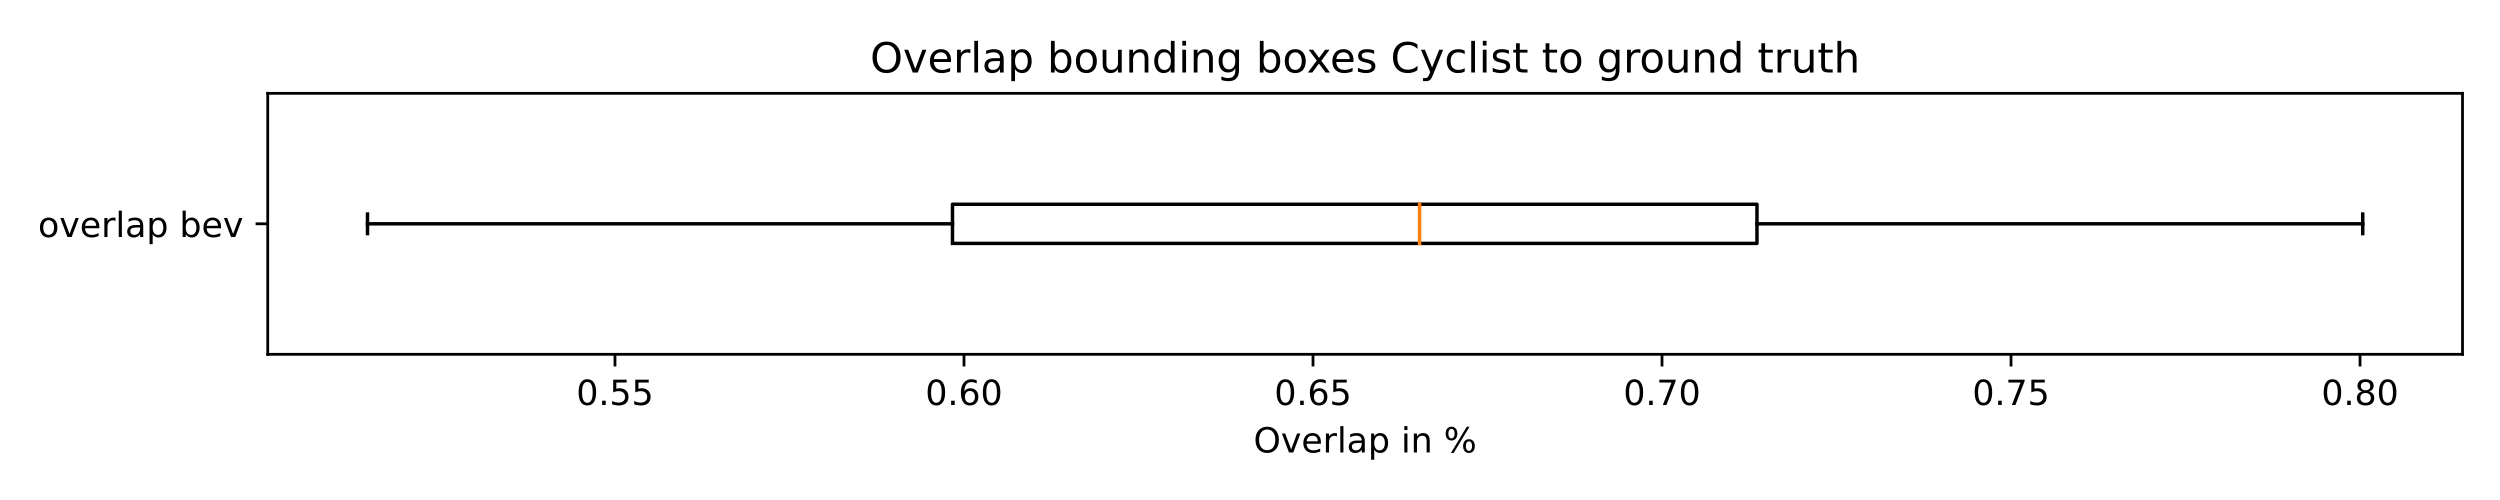
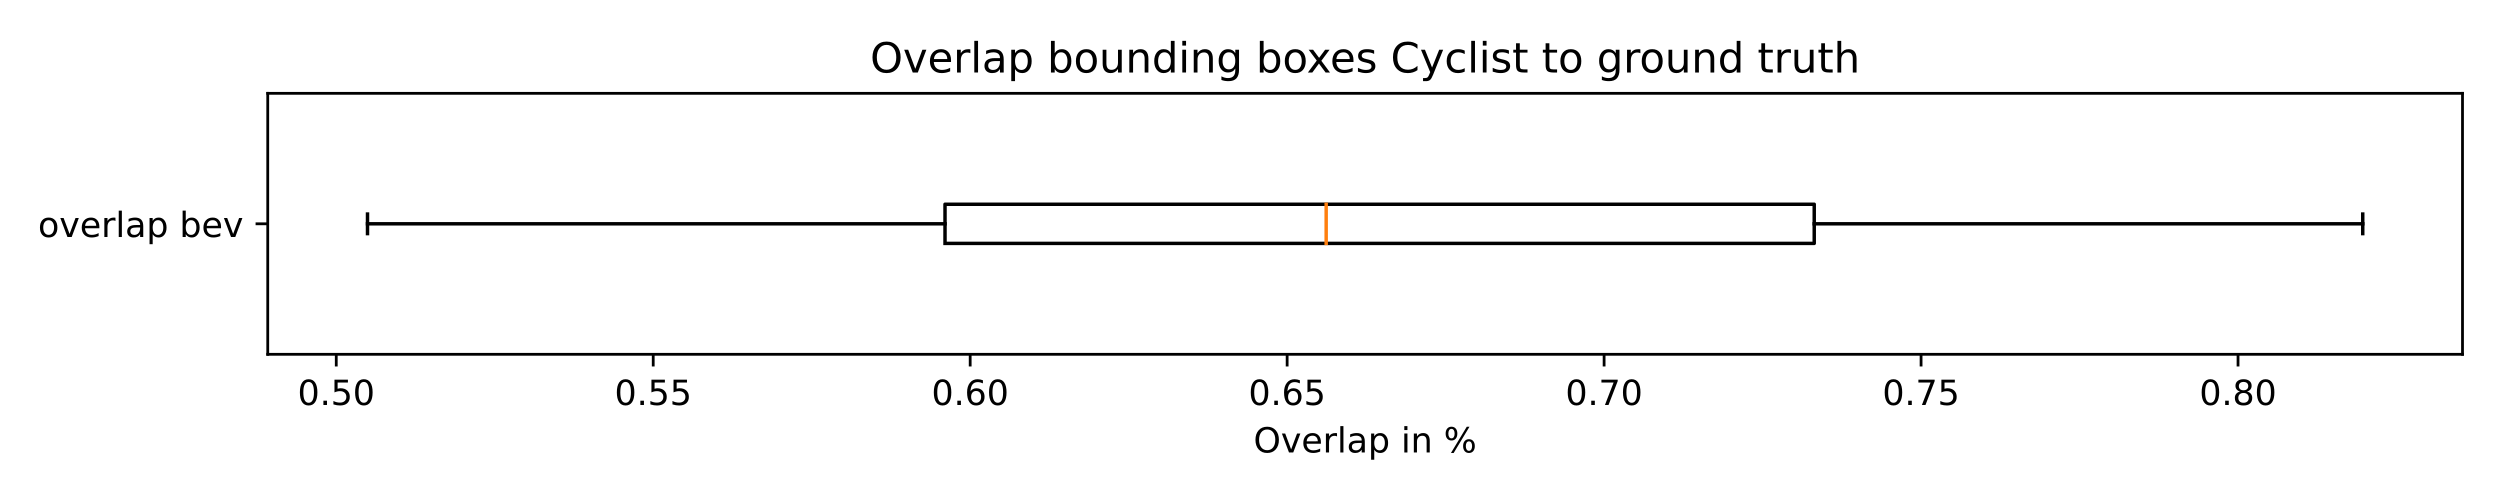
<svg xmlns="http://www.w3.org/2000/svg" xmlns:xlink="http://www.w3.org/1999/xlink" width="720pt" height="144pt" viewBox="0 0 720 144" version="1.1">
  <defs>
    <style type="text/css">*{stroke-linejoin: round; stroke-linecap: butt}</style>
  </defs>
  <g id="figure_1">
    <g id="patch_1">
      <path d="M 0 144  L 720 144  L 720 0  L 0 0  z " style="fill: #ffffff" />
    </g>
    <g id="axes_1">
      <g id="patch_2">
        <path d="M 77.11 102.04  L 709.2 102.04  L 709.2 26.88  L 77.11 26.88  z " style="fill: #ffffff" />
      </g>
      <g id="matplotlib.axis_1">
        <g id="xtick_1">
          <g id="line2d_1">
            <defs>
-               <path id="mc23b47ce95" d="M 0 0  L 0 3.5  " style="stroke: #000000; stroke-width: 0.8" />
+               <path id="m1f57d74ae2" d="M 0 0  L 0 3.5  " style="stroke: #000000; stroke-width: 0.8" />
            </defs>
            <g>
-               <use xlink:href="#mc23b47ce95" x="177.114" y="102.04" style="stroke: #000000; stroke-width: 0.8" />
+               <use xlink:href="#m1f57d74ae2" x="96.842" y="102.04" style="stroke: #000000; stroke-width: 0.8" />
            </g>
          </g>
          <g id="text_1">
-             <g transform="translate(165.9811 116.6384)scale(0.1 -0.1)">
+             <g transform="translate(85.70922 116.6384)scale(0.1 -0.1)">
              <defs>
                <path id="DejaVuSans-30" d="M 2034 4250  Q 1547 4250 1301 3770  Q 1056 3291 1056 2328  Q 1056 1369 1301 889  Q 1547 409 2034 409  Q 2525 409 2770 889  Q 3016 1369 3016 2328  Q 3016 3291 2770 3770  Q 2525 4250 2034 4250  z M 2034 4750  Q 2819 4750 3233 4129  Q 3647 3509 3647 2328  Q 3647 1150 3233 529  Q 2819 -91 2034 -91  Q 1250 -91 836 529  Q 422 1150 422 2328  Q 422 3509 836 4129  Q 1250 4750 2034 4750  z " transform="scale(0.015625)" />
                <path id="DejaVuSans-2e" d="M 684 794  L 1344 794  L 1344 0  L 684 0  L 684 794  z " transform="scale(0.015625)" />
                <path id="DejaVuSans-35" d="M 691 4666  L 3169 4666  L 3169 4134  L 1269 4134  L 1269 2991  Q 1406 3038 1543 3061  Q 1681 3084 1819 3084  Q 2600 3084 3056 2656  Q 3513 2228 3513 1497  Q 3513 744 3044 326  Q 2575 -91 1722 -91  Q 1428 -91 1123 -41  Q 819 9 494 109  L 494 744  Q 775 591 1075 516  Q 1375 441 1709 441  Q 2250 441 2565 725  Q 2881 1009 2881 1497  Q 2881 1984 2565 2268  Q 2250 2553 1709 2553  Q 1456 2553 1204 2497  Q 953 2441 691 2322  L 691 4666  z " transform="scale(0.015625)" />
              </defs>
              <use xlink:href="#DejaVuSans-30" />
              <use xlink:href="#DejaVuSans-2e" x="63.623" />
              <use xlink:href="#DejaVuSans-35" x="95.41" />
-               <use xlink:href="#DejaVuSans-35" x="159.033" />
+               <use xlink:href="#DejaVuSans-30" x="159.033" />
            </g>
          </g>
        </g>
        <g id="xtick_2">
          <g id="line2d_2">
            <g>
-               <use xlink:href="#mc23b47ce95" x="277.63" y="102.04" style="stroke: #000000; stroke-width: 0.8" />
+               <use xlink:href="#m1f57d74ae2" x="188.127" y="102.04" style="stroke: #000000; stroke-width: 0.8" />
            </g>
          </g>
          <g id="text_2">
-             <g transform="translate(266.4968 116.6384)scale(0.1 -0.1)">
-               <defs>
-                 <path id="DejaVuSans-36" d="M 2113 2584  Q 1688 2584 1439 2293  Q 1191 2003 1191 1497  Q 1191 994 1439 701  Q 1688 409 2113 409  Q 2538 409 2786 701  Q 3034 994 3034 1497  Q 3034 2003 2786 2293  Q 2538 2584 2113 2584  z M 3366 4563  L 3366 3988  Q 3128 4100 2886 4159  Q 2644 4219 2406 4219  Q 1781 4219 1451 3797  Q 1122 3375 1075 2522  Q 1259 2794 1537 2939  Q 1816 3084 2150 3084  Q 2853 3084 3261 2657  Q 3669 2231 3669 1497  Q 3669 778 3244 343  Q 2819 -91 2113 -91  Q 1303 -91 875 529  Q 447 1150 447 2328  Q 447 3434 972 4092  Q 1497 4750 2381 4750  Q 2619 4750 2861 4703  Q 3103 4656 3366 4563  z " transform="scale(0.015625)" />
-               </defs>
-               <use xlink:href="#DejaVuSans-30" />
-               <use xlink:href="#DejaVuSans-2e" x="63.623" />
-               <use xlink:href="#DejaVuSans-36" x="95.41" />
-               <use xlink:href="#DejaVuSans-30" x="159.033" />
+             <g transform="translate(176.9943 116.6384)scale(0.1 -0.1)">
+               <use xlink:href="#DejaVuSans-30" />
+               <use xlink:href="#DejaVuSans-2e" x="63.623" />
+               <use xlink:href="#DejaVuSans-35" x="95.41" />
+               <use xlink:href="#DejaVuSans-35" x="159.033" />
            </g>
          </g>
        </g>
        <g id="xtick_3">
          <g id="line2d_3">
            <g>
-               <use xlink:href="#mc23b47ce95" x="378.145" y="102.04" style="stroke: #000000; stroke-width: 0.8" />
+               <use xlink:href="#m1f57d74ae2" x="279.412" y="102.04" style="stroke: #000000; stroke-width: 0.8" />
            </g>
          </g>
          <g id="text_3">
-             <g transform="translate(367.0126 116.6384)scale(0.1 -0.1)">
+             <g transform="translate(268.2794 116.6384)scale(0.1 -0.1)">
+               <defs>
+                 <path id="DejaVuSans-36" d="M 2113 2584  Q 1688 2584 1439 2293  Q 1191 2003 1191 1497  Q 1191 994 1439 701  Q 1688 409 2113 409  Q 2538 409 2786 701  Q 3034 994 3034 1497  Q 3034 2003 2786 2293  Q 2538 2584 2113 2584  z M 3366 4563  L 3366 3988  Q 3128 4100 2886 4159  Q 2644 4219 2406 4219  Q 1781 4219 1451 3797  Q 1122 3375 1075 2522  Q 1259 2794 1537 2939  Q 1816 3084 2150 3084  Q 2853 3084 3261 2657  Q 3669 2231 3669 1497  Q 3669 778 3244 343  Q 2819 -91 2113 -91  Q 1303 -91 875 529  Q 447 1150 447 2328  Q 447 3434 972 4092  Q 1497 4750 2381 4750  Q 2619 4750 2861 4703  Q 3103 4656 3366 4563  z " transform="scale(0.015625)" />
+               </defs>
+               <use xlink:href="#DejaVuSans-30" />
+               <use xlink:href="#DejaVuSans-2e" x="63.623" />
+               <use xlink:href="#DejaVuSans-36" x="95.41" />
+               <use xlink:href="#DejaVuSans-30" x="159.033" />
+             </g>
+           </g>
+         </g>
+         <g id="xtick_4">
+           <g id="line2d_4">
+             <g>
+               <use xlink:href="#m1f57d74ae2" x="370.697" y="102.04" style="stroke: #000000; stroke-width: 0.8" />
+             </g>
+           </g>
+           <g id="text_4">
+             <g transform="translate(359.5645 116.6384)scale(0.1 -0.1)">
              <use xlink:href="#DejaVuSans-30" />
              <use xlink:href="#DejaVuSans-2e" x="63.623" />
              <use xlink:href="#DejaVuSans-36" x="95.41" />
              <use xlink:href="#DejaVuSans-35" x="159.033" />
            </g>
          </g>
        </g>
-         <g id="xtick_4">
-           <g id="line2d_4">
-             <g>
-               <use xlink:href="#mc23b47ce95" x="478.661" y="102.04" style="stroke: #000000; stroke-width: 0.8" />
-             </g>
-           </g>
-           <g id="text_4">
-             <g transform="translate(467.5283 116.6384)scale(0.1 -0.1)">
-               <defs>
-                 <path id="DejaVuSans-37" d="M 525 4666  L 3525 4666  L 3525 4397  L 1831 0  L 1172 0  L 2766 4134  L 525 4134  L 525 4666  z " transform="scale(0.015625)" />
-               </defs>
-               <use xlink:href="#DejaVuSans-30" />
-               <use xlink:href="#DejaVuSans-2e" x="63.623" />
-               <use xlink:href="#DejaVuSans-37" x="95.41" />
-               <use xlink:href="#DejaVuSans-30" x="159.033" />
-             </g>
-           </g>
-         </g>
        <g id="xtick_5">
          <g id="line2d_5">
            <g>
-               <use xlink:href="#mc23b47ce95" x="579.177" y="102.04" style="stroke: #000000; stroke-width: 0.8" />
+               <use xlink:href="#m1f57d74ae2" x="461.982" y="102.04" style="stroke: #000000; stroke-width: 0.8" />
            </g>
          </g>
          <g id="text_5">
-             <g transform="translate(568.0441 116.6384)scale(0.1 -0.1)">
+             <g transform="translate(450.8497 116.6384)scale(0.1 -0.1)">
+               <defs>
+                 <path id="DejaVuSans-37" d="M 525 4666  L 3525 4666  L 3525 4397  L 1831 0  L 1172 0  L 2766 4134  L 525 4134  L 525 4666  z " transform="scale(0.015625)" />
+               </defs>
+               <use xlink:href="#DejaVuSans-30" />
+               <use xlink:href="#DejaVuSans-2e" x="63.623" />
+               <use xlink:href="#DejaVuSans-37" x="95.41" />
+               <use xlink:href="#DejaVuSans-30" x="159.033" />
+             </g>
+           </g>
+         </g>
+         <g id="xtick_6">
+           <g id="line2d_6">
+             <g>
+               <use xlink:href="#m1f57d74ae2" x="553.268" y="102.04" style="stroke: #000000; stroke-width: 0.8" />
+             </g>
+           </g>
+           <g id="text_6">
+             <g transform="translate(542.1348 116.6384)scale(0.1 -0.1)">
              <use xlink:href="#DejaVuSans-30" />
              <use xlink:href="#DejaVuSans-2e" x="63.623" />
              <use xlink:href="#DejaVuSans-37" x="95.41" />
              <use xlink:href="#DejaVuSans-35" x="159.033" />
            </g>
          </g>
        </g>
-         <g id="xtick_6">
-           <g id="line2d_6">
-             <g>
-               <use xlink:href="#mc23b47ce95" x="679.693" y="102.04" style="stroke: #000000; stroke-width: 0.8" />
-             </g>
-           </g>
-           <g id="text_6">
-             <g transform="translate(668.5598 116.6384)scale(0.1 -0.1)">
+         <g id="xtick_7">
+           <g id="line2d_7">
+             <g>
+               <use xlink:href="#m1f57d74ae2" x="644.553" y="102.04" style="stroke: #000000; stroke-width: 0.8" />
+             </g>
+           </g>
+           <g id="text_7">
+             <g transform="translate(633.4199 116.6384)scale(0.1 -0.1)">
              <defs>
                <path id="DejaVuSans-38" d="M 2034 2216  Q 1584 2216 1326 1975  Q 1069 1734 1069 1313  Q 1069 891 1326 650  Q 1584 409 2034 409  Q 2484 409 2743 651  Q 3003 894 3003 1313  Q 3003 1734 2745 1975  Q 2488 2216 2034 2216  z M 1403 2484  Q 997 2584 770 2862  Q 544 3141 544 3541  Q 544 4100 942 4425  Q 1341 4750 2034 4750  Q 2731 4750 3128 4425  Q 3525 4100 3525 3541  Q 3525 3141 3298 2862  Q 3072 2584 2669 2484  Q 3125 2378 3379 2068  Q 3634 1759 3634 1313  Q 3634 634 3220 271  Q 2806 -91 2034 -91  Q 1263 -91 848 271  Q 434 634 434 1313  Q 434 1759 690 2068  Q 947 2378 1403 2484  z M 1172 3481  Q 1172 3119 1398 2916  Q 1625 2713 2034 2713  Q 2441 2713 2670 2916  Q 2900 3119 2900 3481  Q 2900 3844 2670 4047  Q 2441 4250 2034 4250  Q 1625 4250 1398 4047  Q 1172 3844 1172 3481  z " transform="scale(0.015625)" />
              </defs>
              <use xlink:href="#DejaVuSans-30" />
              <use xlink:href="#DejaVuSans-2e" x="63.623" />
              <use xlink:href="#DejaVuSans-38" x="95.41" />
              <use xlink:href="#DejaVuSans-30" x="159.033" />
            </g>
          </g>
        </g>
-         <g id="text_7">
+         <g id="text_8">
          <g transform="translate(361.0136 130.3166)scale(0.1 -0.1)">
            <defs>
              <path id="DejaVuSans-4f" d="M 2522 4238  Q 1834 4238 1429 3725  Q 1025 3213 1025 2328  Q 1025 1447 1429 934  Q 1834 422 2522 422  Q 3209 422 3611 934  Q 4013 1447 4013 2328  Q 4013 3213 3611 3725  Q 3209 4238 2522 4238  z M 2522 4750  Q 3503 4750 4090 4092  Q 4678 3434 4678 2328  Q 4678 1225 4090 567  Q 3503 -91 2522 -91  Q 1538 -91 948 565  Q 359 1222 359 2328  Q 359 3434 948 4092  Q 1538 4750 2522 4750  z " transform="scale(0.015625)" />
              <path id="DejaVuSans-76" d="M 191 3500  L 800 3500  L 1894 563  L 2988 3500  L 3597 3500  L 2284 0  L 1503 0  L 191 3500  z " transform="scale(0.015625)" />
              <path id="DejaVuSans-65" d="M 3597 1894  L 3597 1613  L 953 1613  Q 991 1019 1311 708  Q 1631 397 2203 397  Q 2534 397 2845 478  Q 3156 559 3463 722  L 3463 178  Q 3153 47 2828 -22  Q 2503 -91 2169 -91  Q 1331 -91 842 396  Q 353 884 353 1716  Q 353 2575 817 3079  Q 1281 3584 2069 3584  Q 2775 3584 3186 3129  Q 3597 2675 3597 1894  z M 3022 2063  Q 3016 2534 2758 2815  Q 2500 3097 2075 3097  Q 1594 3097 1305 2825  Q 1016 2553 972 2059  L 3022 2063  z " transform="scale(0.015625)" />
              <path id="DejaVuSans-72" d="M 2631 2963  Q 2534 3019 2420 3045  Q 2306 3072 2169 3072  Q 1681 3072 1420 2755  Q 1159 2438 1159 1844  L 1159 0  L 581 0  L 581 3500  L 1159 3500  L 1159 2956  Q 1341 3275 1631 3429  Q 1922 3584 2338 3584  Q 2397 3584 2469 3576  Q 2541 3569 2628 3553  L 2631 2963  z " transform="scale(0.015625)" />
              <path id="DejaVuSans-6c" d="M 603 4863  L 1178 4863  L 1178 0  L 603 0  L 603 4863  z " transform="scale(0.015625)" />
              <path id="DejaVuSans-61" d="M 2194 1759  Q 1497 1759 1228 1600  Q 959 1441 959 1056  Q 959 750 1161 570  Q 1363 391 1709 391  Q 2188 391 2477 730  Q 2766 1069 2766 1631  L 2766 1759  L 2194 1759  z M 3341 1997  L 3341 0  L 2766 0  L 2766 531  Q 2569 213 2275 61  Q 1981 -91 1556 -91  Q 1019 -91 701 211  Q 384 513 384 1019  Q 384 1609 779 1909  Q 1175 2209 1959 2209  L 2766 2209  L 2766 2266  Q 2766 2663 2505 2880  Q 2244 3097 1772 3097  Q 1472 3097 1187 3025  Q 903 2953 641 2809  L 641 3341  Q 956 3463 1253 3523  Q 1550 3584 1831 3584  Q 2591 3584 2966 3190  Q 3341 2797 3341 1997  z " transform="scale(0.015625)" />
              <path id="DejaVuSans-70" d="M 1159 525  L 1159 -1331  L 581 -1331  L 581 3500  L 1159 3500  L 1159 2969  Q 1341 3281 1617 3432  Q 1894 3584 2278 3584  Q 2916 3584 3314 3078  Q 3713 2572 3713 1747  Q 3713 922 3314 415  Q 2916 -91 2278 -91  Q 1894 -91 1617 61  Q 1341 213 1159 525  z M 3116 1747  Q 3116 2381 2855 2742  Q 2594 3103 2138 3103  Q 1681 3103 1420 2742  Q 1159 2381 1159 1747  Q 1159 1113 1420 752  Q 1681 391 2138 391  Q 2594 391 2855 752  Q 3116 1113 3116 1747  z " transform="scale(0.015625)" />
              <path id="DejaVuSans-20" transform="scale(0.015625)" />
              <path id="DejaVuSans-69" d="M 603 3500  L 1178 3500  L 1178 0  L 603 0  L 603 3500  z M 603 4863  L 1178 4863  L 1178 4134  L 603 4134  L 603 4863  z " transform="scale(0.015625)" />
              <path id="DejaVuSans-6e" d="M 3513 2113  L 3513 0  L 2938 0  L 2938 2094  Q 2938 2591 2744 2837  Q 2550 3084 2163 3084  Q 1697 3084 1428 2787  Q 1159 2491 1159 1978  L 1159 0  L 581 0  L 581 3500  L 1159 3500  L 1159 2956  Q 1366 3272 1645 3428  Q 1925 3584 2291 3584  Q 2894 3584 3203 3211  Q 3513 2838 3513 2113  z " transform="scale(0.015625)" />
              <path id="DejaVuSans-25" d="M 4653 2053  Q 4381 2053 4226 1822  Q 4072 1591 4072 1178  Q 4072 772 4226 539  Q 4381 306 4653 306  Q 4919 306 5073 539  Q 5228 772 5228 1178  Q 5228 1588 5073 1820  Q 4919 2053 4653 2053  z M 4653 2450  Q 5147 2450 5437 2106  Q 5728 1763 5728 1178  Q 5728 594 5436 251  Q 5144 -91 4653 -91  Q 4153 -91 3862 251  Q 3572 594 3572 1178  Q 3572 1766 3864 2108  Q 4156 2450 4653 2450  z M 1428 4353  Q 1159 4353 1004 4120  Q 850 3888 850 3481  Q 850 3069 1003 2837  Q 1156 2606 1428 2606  Q 1700 2606 1854 2837  Q 2009 3069 2009 3481  Q 2009 3884 1853 4118  Q 1697 4353 1428 4353  z M 4250 4750  L 4750 4750  L 1831 -91  L 1331 -91  L 4250 4750  z M 1428 4750  Q 1922 4750 2215 4408  Q 2509 4066 2509 3481  Q 2509 2891 2217 2550  Q 1925 2209 1428 2209  Q 931 2209 642 2551  Q 353 2894 353 3481  Q 353 4063 643 4406  Q 934 4750 1428 4750  z " transform="scale(0.015625)" />
            </defs>
            <use xlink:href="#DejaVuSans-4f" />
            <use xlink:href="#DejaVuSans-76" x="78.711" />
            <use xlink:href="#DejaVuSans-65" x="137.891" />
            <use xlink:href="#DejaVuSans-72" x="199.414" />
            <use xlink:href="#DejaVuSans-6c" x="240.527" />
            <use xlink:href="#DejaVuSans-61" x="268.311" />
            <use xlink:href="#DejaVuSans-70" x="329.59" />
            <use xlink:href="#DejaVuSans-20" x="393.066" />
            <use xlink:href="#DejaVuSans-69" x="424.854" />
            <use xlink:href="#DejaVuSans-6e" x="452.637" />
            <use xlink:href="#DejaVuSans-20" x="516.016" />
            <use xlink:href="#DejaVuSans-25" x="547.803" />
          </g>
        </g>
      </g>
      <g id="matplotlib.axis_2">
        <g id="ytick_1">
-           <g id="line2d_7">
+           <g id="line2d_8">
            <defs>
-               <path id="m11b8e19eed" d="M 0 0  L -3.5 0  " style="stroke: #000000; stroke-width: 0.8" />
+               <path id="m9077d2494d" d="M 0 0  L -3.5 0  " style="stroke: #000000; stroke-width: 0.8" />
            </defs>
            <g>
-               <use xlink:href="#m11b8e19eed" x="77.11" y="64.46" style="stroke: #000000; stroke-width: 0.8" />
-             </g>
-           </g>
-           <g id="text_8">
+               <use xlink:href="#m9077d2494d" x="77.11" y="64.46" style="stroke: #000000; stroke-width: 0.8" />
+             </g>
+           </g>
+           <g id="text_9">
            <g transform="translate(10.95531 68.25922)scale(0.1 -0.1)">
              <defs>
                <path id="DejaVuSans-6f" d="M 1959 3097  Q 1497 3097 1228 2736  Q 959 2375 959 1747  Q 959 1119 1226 758  Q 1494 397 1959 397  Q 2419 397 2687 759  Q 2956 1122 2956 1747  Q 2956 2369 2687 2733  Q 2419 3097 1959 3097  z M 1959 3584  Q 2709 3584 3137 3096  Q 3566 2609 3566 1747  Q 3566 888 3137 398  Q 2709 -91 1959 -91  Q 1206 -91 779 398  Q 353 888 353 1747  Q 353 2609 779 3096  Q 1206 3584 1959 3584  z " transform="scale(0.015625)" />
                <path id="DejaVuSans-62" d="M 3116 1747  Q 3116 2381 2855 2742  Q 2594 3103 2138 3103  Q 1681 3103 1420 2742  Q 1159 2381 1159 1747  Q 1159 1113 1420 752  Q 1681 391 2138 391  Q 2594 391 2855 752  Q 3116 1113 3116 1747  z M 1159 2969  Q 1341 3281 1617 3432  Q 1894 3584 2278 3584  Q 2916 3584 3314 3078  Q 3713 2572 3713 1747  Q 3713 922 3314 415  Q 2916 -91 2278 -91  Q 1894 -91 1617 61  Q 1341 213 1159 525  L 1159 0  L 581 0  L 581 4863  L 1159 4863  L 1159 2969  z " transform="scale(0.015625)" />
              </defs>
              <use xlink:href="#DejaVuSans-6f" />
              <use xlink:href="#DejaVuSans-76" x="61.182" />
              <use xlink:href="#DejaVuSans-65" x="120.361" />
              <use xlink:href="#DejaVuSans-72" x="181.885" />
              <use xlink:href="#DejaVuSans-6c" x="222.998" />
              <use xlink:href="#DejaVuSans-61" x="250.781" />
              <use xlink:href="#DejaVuSans-70" x="312.061" />
              <use xlink:href="#DejaVuSans-20" x="375.537" />
              <use xlink:href="#DejaVuSans-62" x="407.324" />
              <use xlink:href="#DejaVuSans-65" x="470.801" />
              <use xlink:href="#DejaVuSans-76" x="532.324" />
            </g>
          </g>
        </g>
      </g>
-       <g id="line2d_8">
-         <path d="M 274.316 70.097  L 274.316 58.823  L 506.006 58.823  L 506.006 70.097  L 274.316 70.097  " clip-path="url(#pc33ebdbc79)" style="fill: none; stroke: #000000; stroke-linecap: square" />
-       </g>
      <g id="line2d_9">
-         <path d="M 274.316 64.46  L 105.841 64.46  " clip-path="url(#pc33ebdbc79)" style="fill: none; stroke: #000000; stroke-linecap: square" />
+         <path d="M 272.163 70.097  L 272.163 58.823  L 522.5 58.823  L 522.5 70.097  L 272.163 70.097  " clip-path="url(#p6ea455acfe)" style="fill: none; stroke: #000000; stroke-linecap: square" />
      </g>
      <g id="line2d_10">
-         <path d="M 506.006 64.46  L 680.469 64.46  " clip-path="url(#pc33ebdbc79)" style="fill: none; stroke: #000000; stroke-linecap: square" />
+         <path d="M 272.163 64.46  L 105.841 64.46  " clip-path="url(#p6ea455acfe)" style="fill: none; stroke: #000000; stroke-linecap: square" />
      </g>
      <g id="line2d_11">
-         <path d="M 105.841 67.278  L 105.841 61.642  " clip-path="url(#pc33ebdbc79)" style="fill: none; stroke: #000000; stroke-linecap: square" />
+         <path d="M 522.5 64.46  L 680.469 64.46  " clip-path="url(#p6ea455acfe)" style="fill: none; stroke: #000000; stroke-linecap: square" />
      </g>
      <g id="line2d_12">
-         <path d="M 680.469 67.278  L 680.469 61.642  " clip-path="url(#pc33ebdbc79)" style="fill: none; stroke: #000000; stroke-linecap: square" />
-       </g>
-       <g id="line2d_13" />
-       <g id="line2d_14">
-         <path d="M 408.839 70.097  L 408.839 58.823  " clip-path="url(#pc33ebdbc79)" style="fill: none; stroke: #ff7f0e; stroke-linecap: square" />
+         <path d="M 105.841 67.278  L 105.841 61.642  " clip-path="url(#p6ea455acfe)" style="fill: none; stroke: #000000; stroke-linecap: square" />
+       </g>
+       <g id="line2d_13">
+         <path d="M 680.469 67.278  L 680.469 61.642  " clip-path="url(#p6ea455acfe)" style="fill: none; stroke: #000000; stroke-linecap: square" />
+       </g>
+       <g id="line2d_14" />
+       <g id="line2d_15">
+         <path d="M 381.938 70.097  L 381.938 58.823  " clip-path="url(#p6ea455acfe)" style="fill: none; stroke: #ff7f0e; stroke-linecap: square" />
      </g>
      <g id="patch_3">
        <path d="M 77.11 102.04  L 77.11 26.88  " style="fill: none; stroke: #000000; stroke-width: 0.8; stroke-linejoin: miter; stroke-linecap: square" />
      </g>
      <g id="patch_4">
        <path d="M 709.2 102.04  L 709.2 26.88  " style="fill: none; stroke: #000000; stroke-width: 0.8; stroke-linejoin: miter; stroke-linecap: square" />
      </g>
      <g id="patch_5">
        <path d="M 77.11 102.04  L 709.2 102.04  " style="fill: none; stroke: #000000; stroke-width: 0.8; stroke-linejoin: miter; stroke-linecap: square" />
      </g>
      <g id="patch_6">
        <path d="M 77.11 26.88  L 709.2 26.88  " style="fill: none; stroke: #000000; stroke-width: 0.8; stroke-linejoin: miter; stroke-linecap: square" />
      </g>
-       <g id="text_9">
+       <g id="text_10">
        <g transform="translate(250.6044 20.88)scale(0.12 -0.12)">
          <defs>
            <path id="DejaVuSans-75" d="M 544 1381  L 544 3500  L 1119 3500  L 1119 1403  Q 1119 906 1312 657  Q 1506 409 1894 409  Q 2359 409 2629 706  Q 2900 1003 2900 1516  L 2900 3500  L 3475 3500  L 3475 0  L 2900 0  L 2900 538  Q 2691 219 2414 64  Q 2138 -91 1772 -91  Q 1169 -91 856 284  Q 544 659 544 1381  z M 1991 3584  L 1991 3584  z " transform="scale(0.015625)" />
            <path id="DejaVuSans-64" d="M 2906 2969  L 2906 4863  L 3481 4863  L 3481 0  L 2906 0  L 2906 525  Q 2725 213 2448 61  Q 2172 -91 1784 -91  Q 1150 -91 751 415  Q 353 922 353 1747  Q 353 2572 751 3078  Q 1150 3584 1784 3584  Q 2172 3584 2448 3432  Q 2725 3281 2906 2969  z M 947 1747  Q 947 1113 1208 752  Q 1469 391 1925 391  Q 2381 391 2643 752  Q 2906 1113 2906 1747  Q 2906 2381 2643 2742  Q 2381 3103 1925 3103  Q 1469 3103 1208 2742  Q 947 2381 947 1747  z " transform="scale(0.015625)" />
            <path id="DejaVuSans-67" d="M 2906 1791  Q 2906 2416 2648 2759  Q 2391 3103 1925 3103  Q 1463 3103 1205 2759  Q 947 2416 947 1791  Q 947 1169 1205 825  Q 1463 481 1925 481  Q 2391 481 2648 825  Q 2906 1169 2906 1791  z M 3481 434  Q 3481 -459 3084 -895  Q 2688 -1331 1869 -1331  Q 1566 -1331 1297 -1286  Q 1028 -1241 775 -1147  L 775 -588  Q 1028 -725 1275 -790  Q 1522 -856 1778 -856  Q 2344 -856 2625 -561  Q 2906 -266 2906 331  L 2906 616  Q 2728 306 2450 153  Q 2172 0 1784 0  Q 1141 0 747 490  Q 353 981 353 1791  Q 353 2603 747 3093  Q 1141 3584 1784 3584  Q 2172 3584 2450 3431  Q 2728 3278 2906 2969  L 2906 3500  L 3481 3500  L 3481 434  z " transform="scale(0.015625)" />
            <path id="DejaVuSans-78" d="M 3513 3500  L 2247 1797  L 3578 0  L 2900 0  L 1881 1375  L 863 0  L 184 0  L 1544 1831  L 300 3500  L 978 3500  L 1906 2253  L 2834 3500  L 3513 3500  z " transform="scale(0.015625)" />
            <path id="DejaVuSans-73" d="M 2834 3397  L 2834 2853  Q 2591 2978 2328 3040  Q 2066 3103 1784 3103  Q 1356 3103 1142 2972  Q 928 2841 928 2578  Q 928 2378 1081 2264  Q 1234 2150 1697 2047  L 1894 2003  Q 2506 1872 2764 1633  Q 3022 1394 3022 966  Q 3022 478 2636 193  Q 2250 -91 1575 -91  Q 1294 -91 989 -36  Q 684 19 347 128  L 347 722  Q 666 556 975 473  Q 1284 391 1588 391  Q 1994 391 2212 530  Q 2431 669 2431 922  Q 2431 1156 2273 1281  Q 2116 1406 1581 1522  L 1381 1569  Q 847 1681 609 1914  Q 372 2147 372 2553  Q 372 3047 722 3315  Q 1072 3584 1716 3584  Q 2034 3584 2315 3537  Q 2597 3491 2834 3397  z " transform="scale(0.015625)" />
            <path id="DejaVuSans-43" d="M 4122 4306  L 4122 3641  Q 3803 3938 3442 4084  Q 3081 4231 2675 4231  Q 1875 4231 1450 3742  Q 1025 3253 1025 2328  Q 1025 1406 1450 917  Q 1875 428 2675 428  Q 3081 428 3442 575  Q 3803 722 4122 1019  L 4122 359  Q 3791 134 3420 21  Q 3050 -91 2638 -91  Q 1578 -91 968 557  Q 359 1206 359 2328  Q 359 3453 968 4101  Q 1578 4750 2638 4750  Q 3056 4750 3426 4639  Q 3797 4528 4122 4306  z " transform="scale(0.015625)" />
            <path id="DejaVuSans-79" d="M 2059 -325  Q 1816 -950 1584 -1140  Q 1353 -1331 966 -1331  L 506 -1331  L 506 -850  L 844 -850  Q 1081 -850 1212 -737  Q 1344 -625 1503 -206  L 1606 56  L 191 3500  L 800 3500  L 1894 763  L 2988 3500  L 3597 3500  L 2059 -325  z " transform="scale(0.015625)" />
            <path id="DejaVuSans-63" d="M 3122 3366  L 3122 2828  Q 2878 2963 2633 3030  Q 2388 3097 2138 3097  Q 1578 3097 1268 2742  Q 959 2388 959 1747  Q 959 1106 1268 751  Q 1578 397 2138 397  Q 2388 397 2633 464  Q 2878 531 3122 666  L 3122 134  Q 2881 22 2623 -34  Q 2366 -91 2075 -91  Q 1284 -91 818 406  Q 353 903 353 1747  Q 353 2603 823 3093  Q 1294 3584 2113 3584  Q 2378 3584 2631 3529  Q 2884 3475 3122 3366  z " transform="scale(0.015625)" />
            <path id="DejaVuSans-74" d="M 1172 4494  L 1172 3500  L 2356 3500  L 2356 3053  L 1172 3053  L 1172 1153  Q 1172 725 1289 603  Q 1406 481 1766 481  L 2356 481  L 2356 0  L 1766 0  Q 1100 0 847 248  Q 594 497 594 1153  L 594 3053  L 172 3053  L 172 3500  L 594 3500  L 594 4494  L 1172 4494  z " transform="scale(0.015625)" />
            <path id="DejaVuSans-68" d="M 3513 2113  L 3513 0  L 2938 0  L 2938 2094  Q 2938 2591 2744 2837  Q 2550 3084 2163 3084  Q 1697 3084 1428 2787  Q 1159 2491 1159 1978  L 1159 0  L 581 0  L 581 4863  L 1159 4863  L 1159 2956  Q 1366 3272 1645 3428  Q 1925 3584 2291 3584  Q 2894 3584 3203 3211  Q 3513 2838 3513 2113  z " transform="scale(0.015625)" />
          </defs>
          <use xlink:href="#DejaVuSans-4f" />
          <use xlink:href="#DejaVuSans-76" x="78.711" />
          <use xlink:href="#DejaVuSans-65" x="137.891" />
          <use xlink:href="#DejaVuSans-72" x="199.414" />
          <use xlink:href="#DejaVuSans-6c" x="240.527" />
          <use xlink:href="#DejaVuSans-61" x="268.311" />
          <use xlink:href="#DejaVuSans-70" x="329.59" />
          <use xlink:href="#DejaVuSans-20" x="393.066" />
          <use xlink:href="#DejaVuSans-62" x="424.854" />
          <use xlink:href="#DejaVuSans-6f" x="488.33" />
          <use xlink:href="#DejaVuSans-75" x="549.512" />
          <use xlink:href="#DejaVuSans-6e" x="612.891" />
          <use xlink:href="#DejaVuSans-64" x="676.27" />
          <use xlink:href="#DejaVuSans-69" x="739.746" />
          <use xlink:href="#DejaVuSans-6e" x="767.529" />
          <use xlink:href="#DejaVuSans-67" x="830.908" />
          <use xlink:href="#DejaVuSans-20" x="894.385" />
          <use xlink:href="#DejaVuSans-62" x="926.172" />
          <use xlink:href="#DejaVuSans-6f" x="989.648" />
          <use xlink:href="#DejaVuSans-78" x="1047.705" />
          <use xlink:href="#DejaVuSans-65" x="1103.76" />
          <use xlink:href="#DejaVuSans-73" x="1165.283" />
          <use xlink:href="#DejaVuSans-20" x="1217.383" />
          <use xlink:href="#DejaVuSans-43" x="1249.17" />
          <use xlink:href="#DejaVuSans-79" x="1318.994" />
          <use xlink:href="#DejaVuSans-63" x="1378.174" />
          <use xlink:href="#DejaVuSans-6c" x="1433.154" />
          <use xlink:href="#DejaVuSans-69" x="1460.938" />
          <use xlink:href="#DejaVuSans-73" x="1488.721" />
          <use xlink:href="#DejaVuSans-74" x="1540.82" />
          <use xlink:href="#DejaVuSans-20" x="1580.029" />
          <use xlink:href="#DejaVuSans-74" x="1611.816" />
          <use xlink:href="#DejaVuSans-6f" x="1651.025" />
          <use xlink:href="#DejaVuSans-20" x="1712.207" />
          <use xlink:href="#DejaVuSans-67" x="1743.994" />
          <use xlink:href="#DejaVuSans-72" x="1807.471" />
          <use xlink:href="#DejaVuSans-6f" x="1846.334" />
          <use xlink:href="#DejaVuSans-75" x="1907.516" />
          <use xlink:href="#DejaVuSans-6e" x="1970.895" />
          <use xlink:href="#DejaVuSans-64" x="2034.273" />
          <use xlink:href="#DejaVuSans-20" x="2097.75" />
          <use xlink:href="#DejaVuSans-74" x="2129.537" />
          <use xlink:href="#DejaVuSans-72" x="2168.746" />
          <use xlink:href="#DejaVuSans-75" x="2209.859" />
          <use xlink:href="#DejaVuSans-74" x="2273.238" />
          <use xlink:href="#DejaVuSans-68" x="2312.447" />
        </g>
      </g>
    </g>
  </g>
  <defs>
-     <clipPath id="pc33ebdbc79">
+     <clipPath id="p6ea455acfe">
      <rect x="77.11" y="26.88" width="632.09" height="75.16" />
    </clipPath>
  </defs>
</svg>
